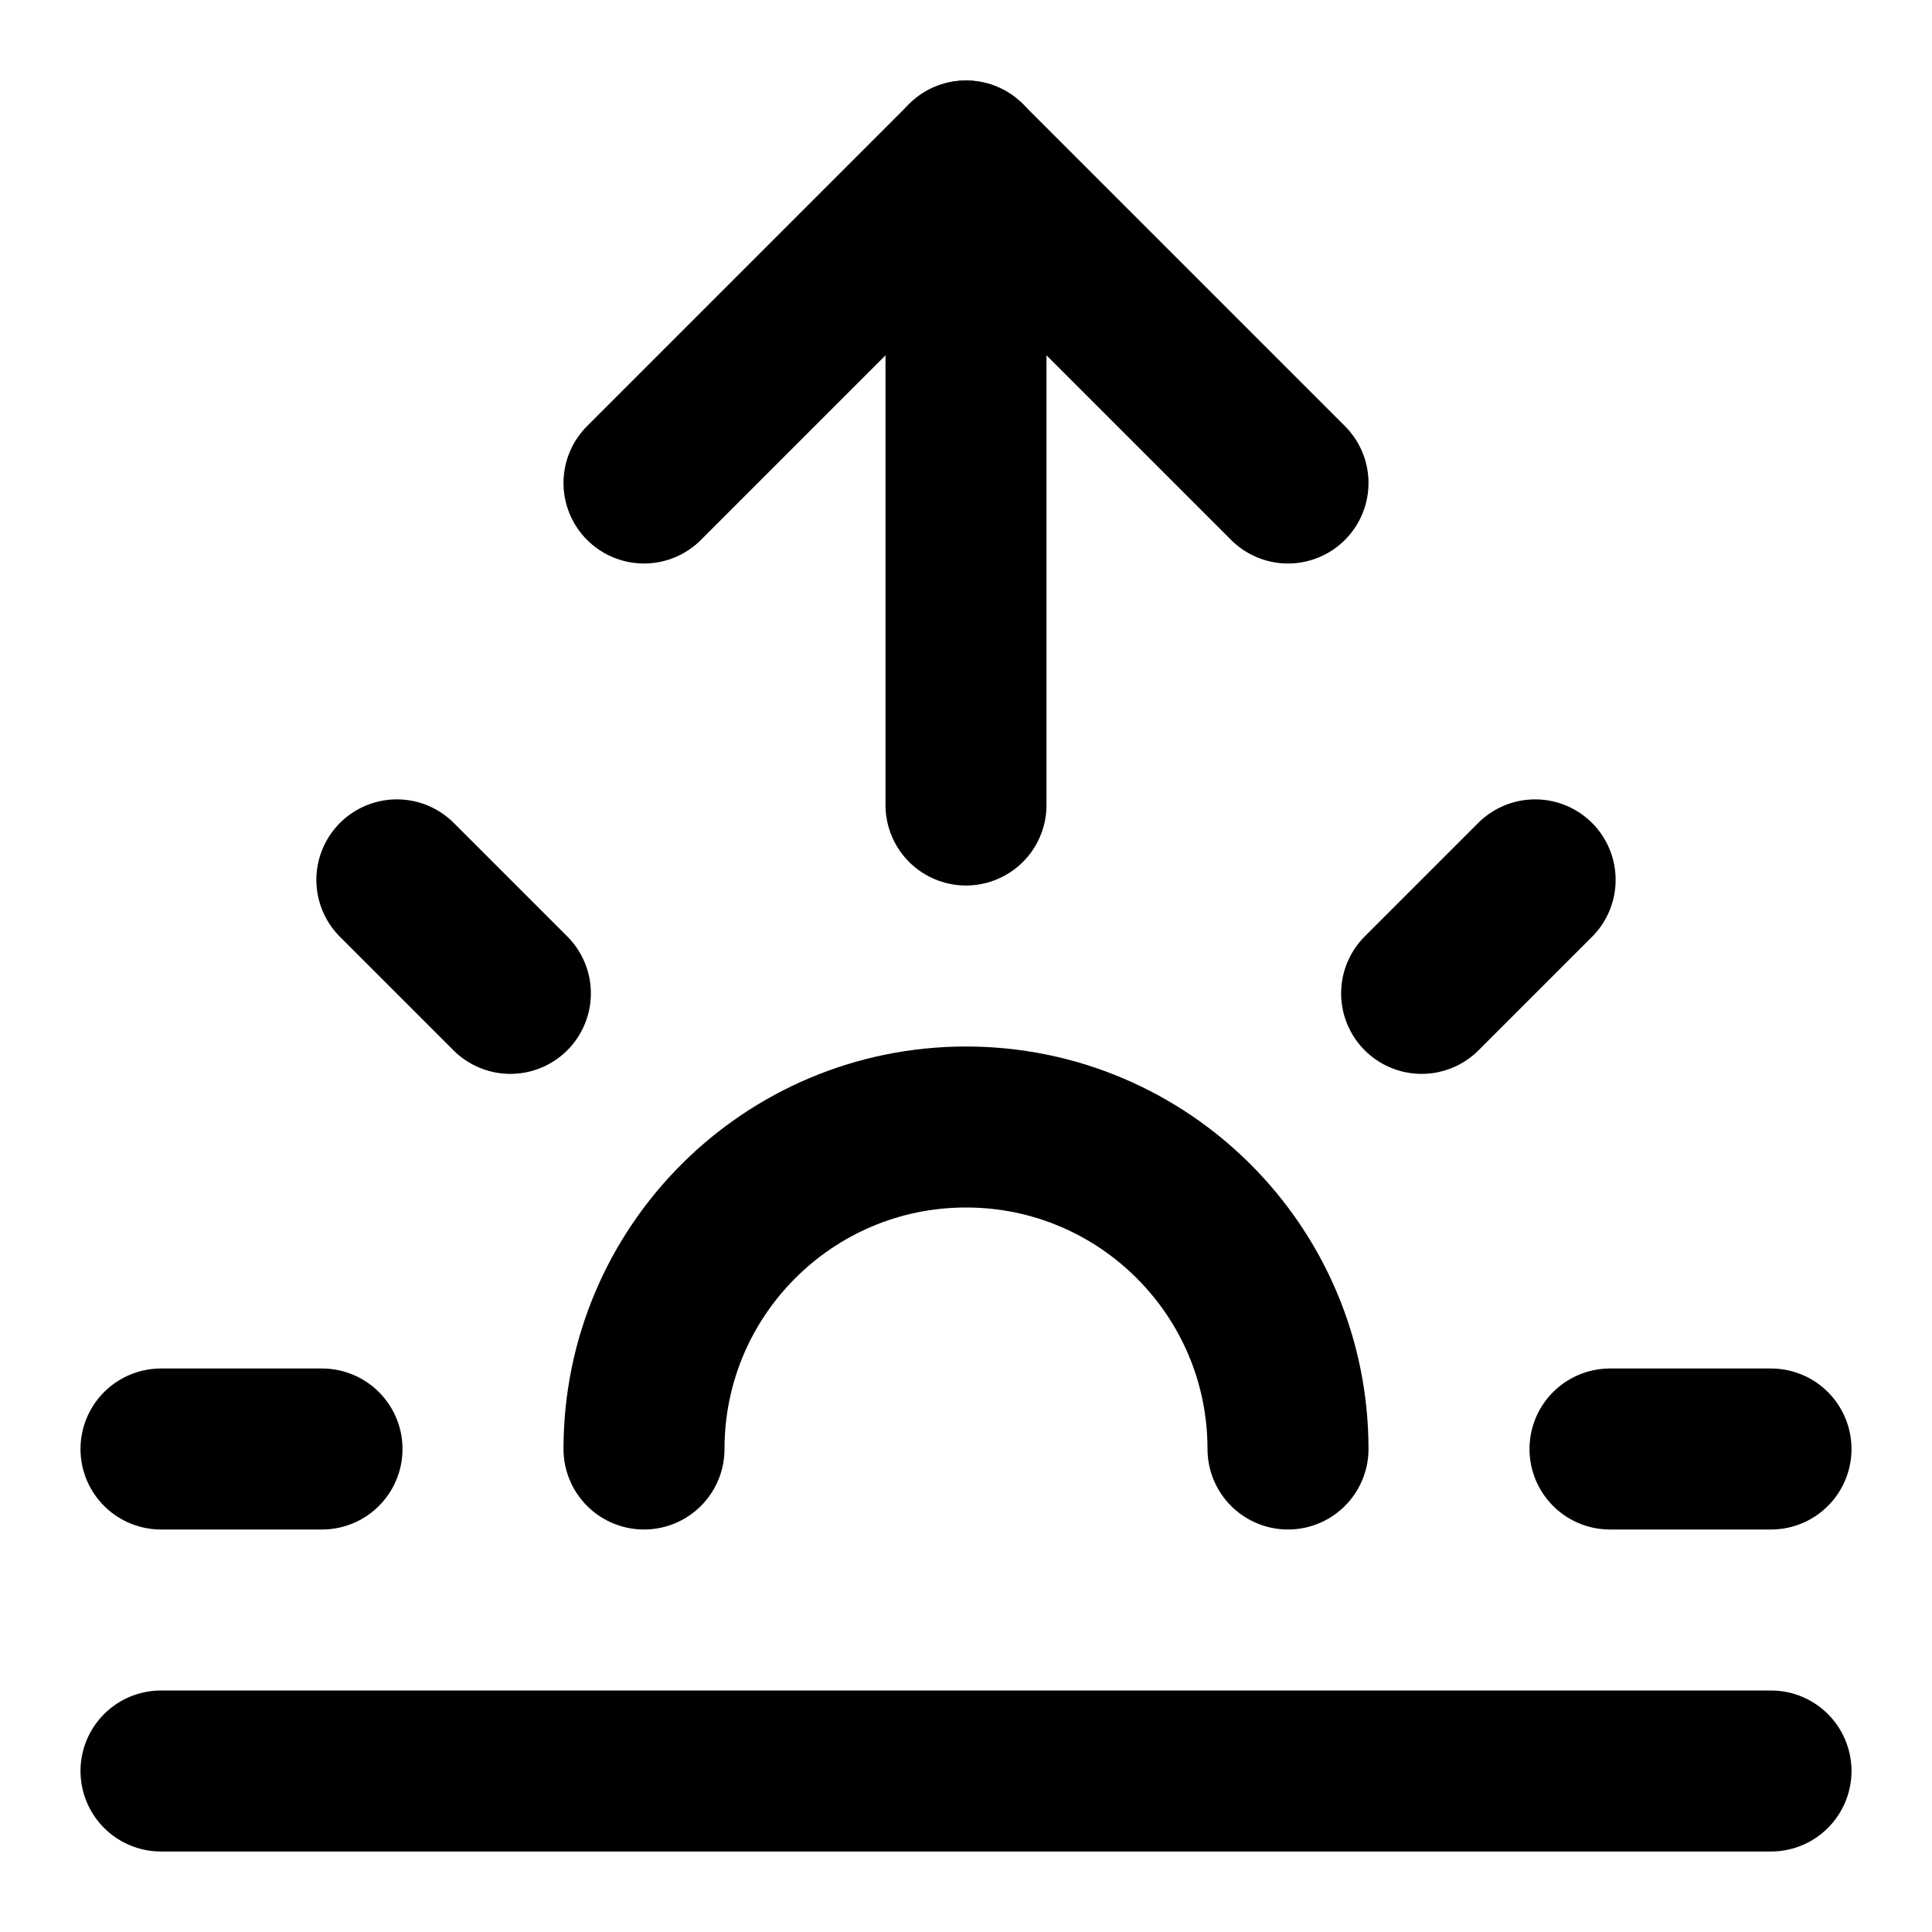
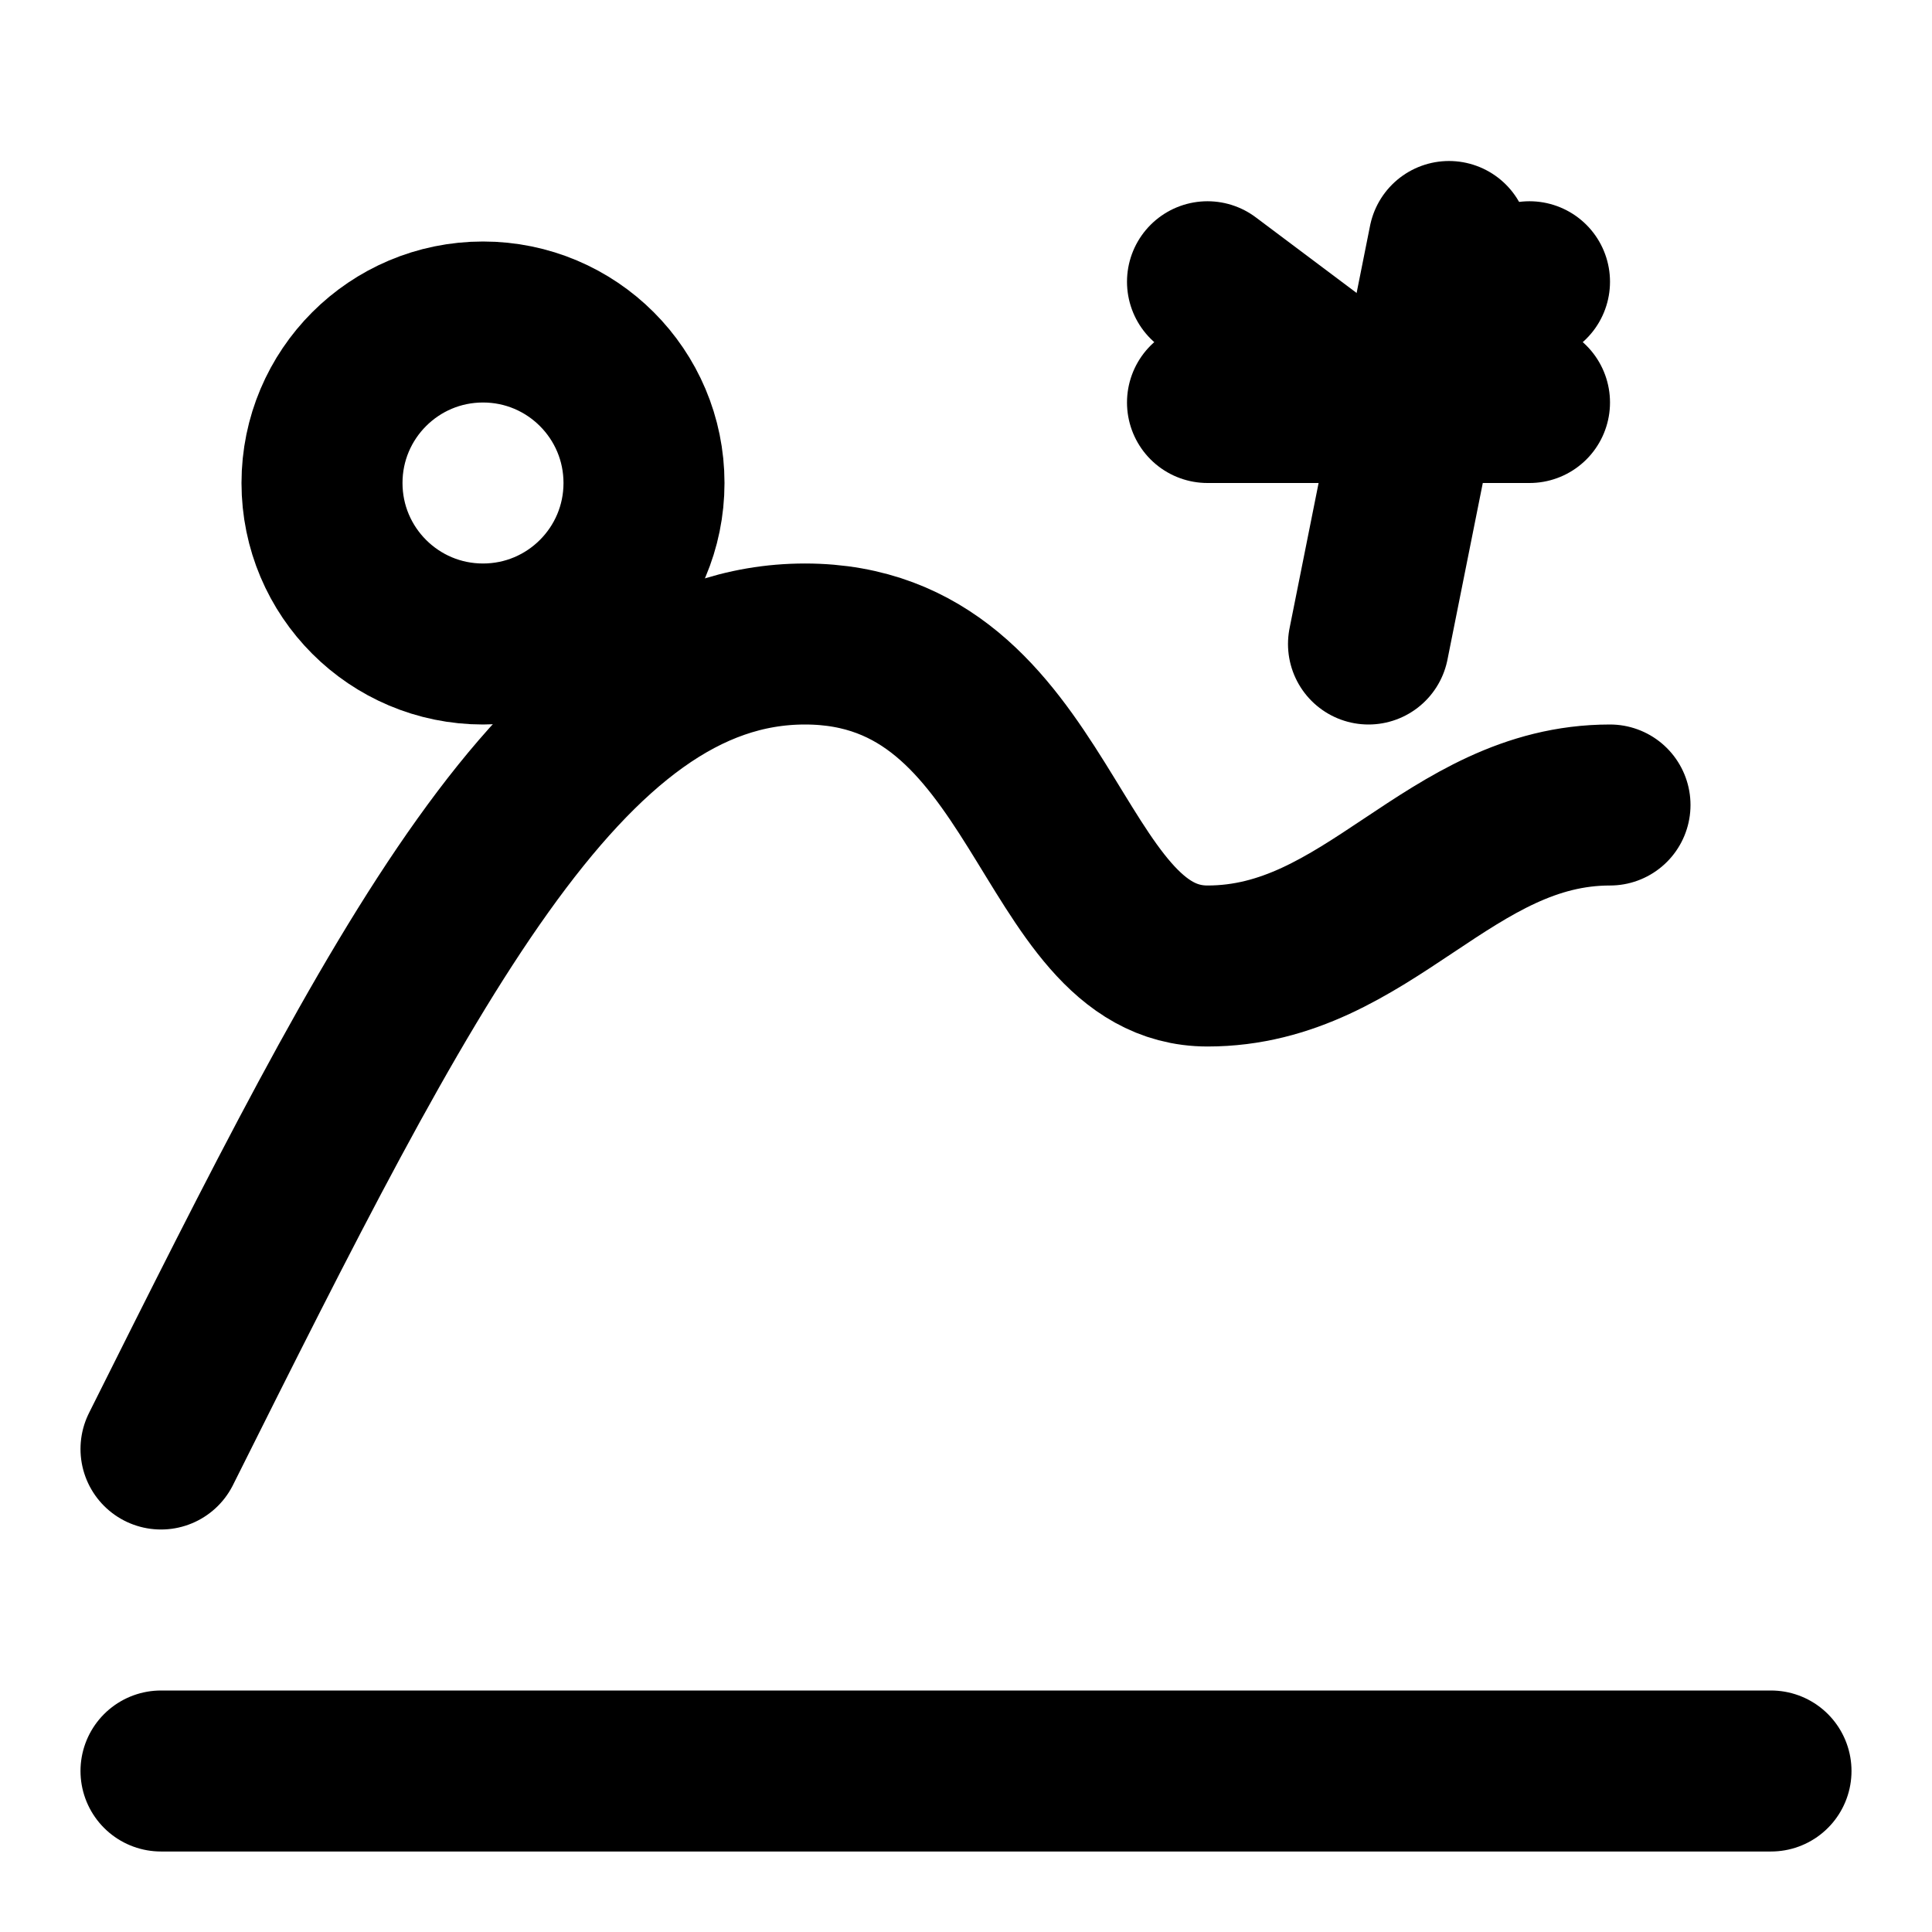
<svg xmlns="http://www.w3.org/2000/svg" width="24" height="24" viewBox="0 0 24 24" fill="none" stroke="currentColor" stroke-width="2" stroke-linecap="round" stroke-linejoin="round">
-   <path d="M12 2v8" />
-   <path d="m4.93 10.93 1.41 1.41" />
-   <path d="M2 18h2" />
-   <path d="M20 18h2" />
-   <path d="m19.07 10.93-1.41 1.41" />
-   <path d="M22 22H2" />
-   <path d="m8 6 4-4 4 4" />
-   <path d="M16 18a4 4 0 0 0-8 0" />
+   <path d="M2 18c3-6 5-10 8-10s3 4 5 4 3-2 5-2" />
+   <path d="M2 22h20" />
+   <path d="M17 8l1-5" />
+   <path d="M15 5h4" />
+   <path d="M15 3.5l2 1.5" />
+   <path d="M19 3.5l-2 1.5" />
+   <circle cx="6" cy="6" r="2" />
</svg>
